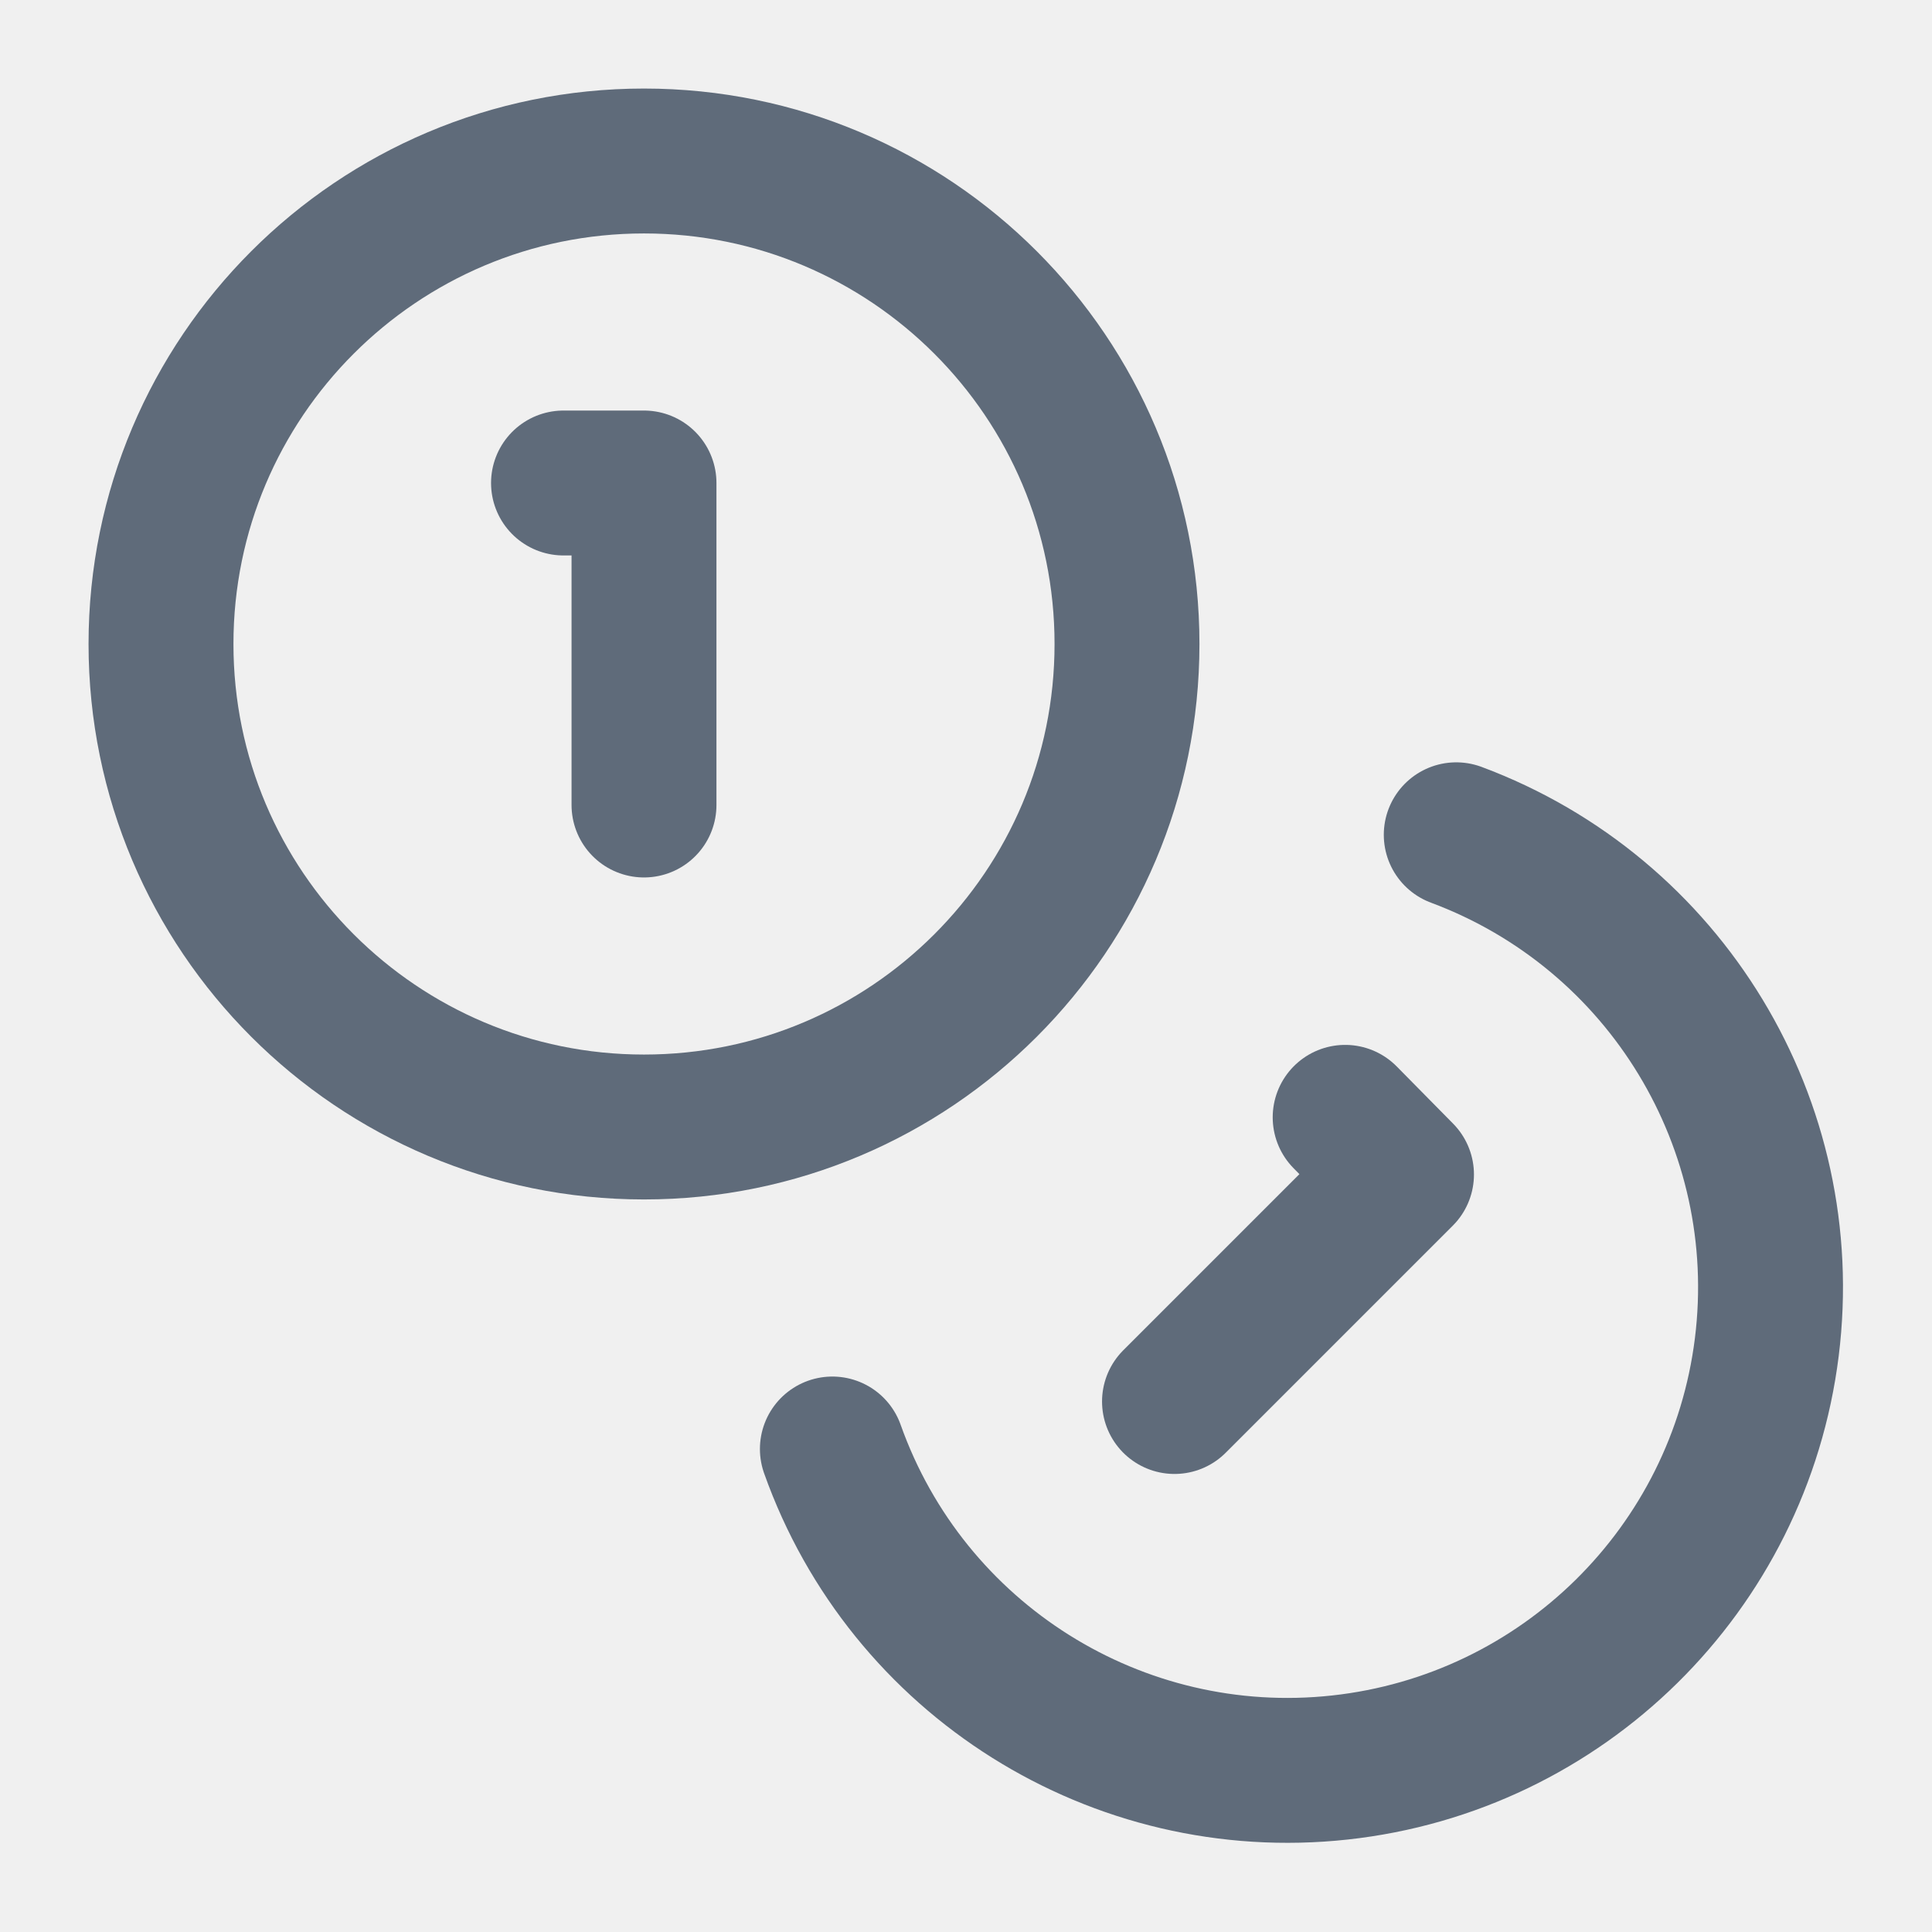
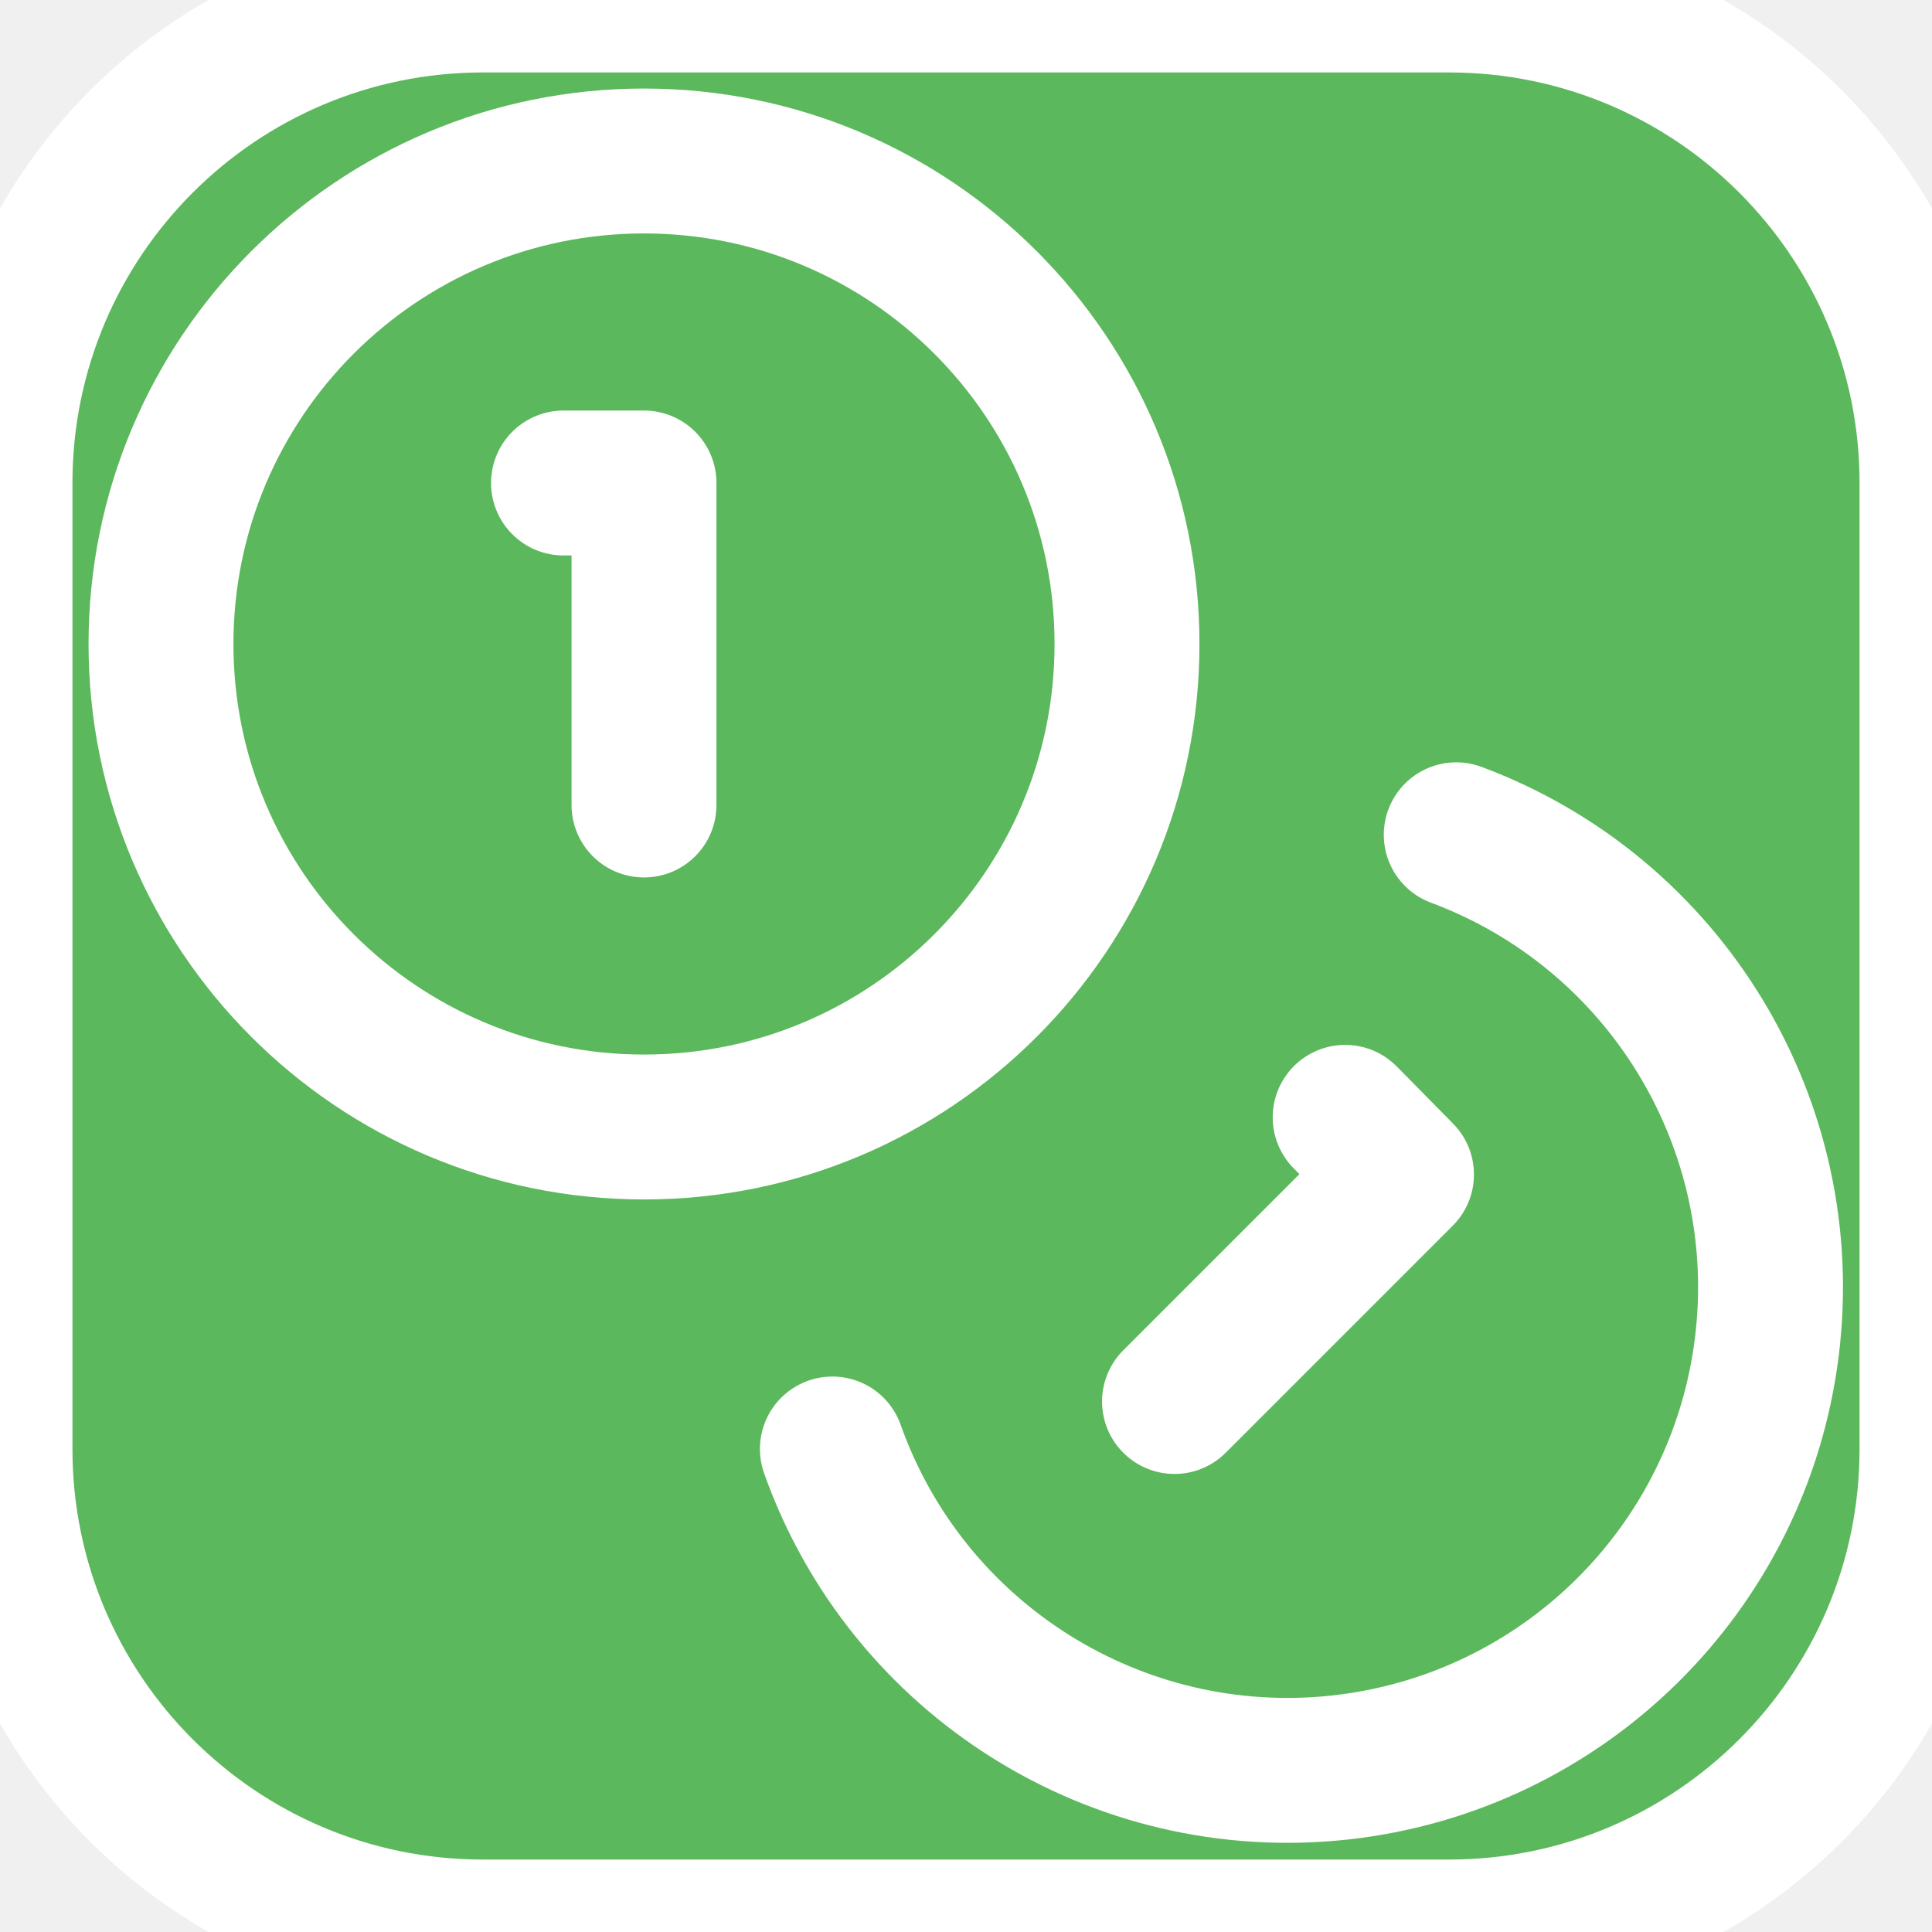
- <svg xmlns="http://www.w3.org/2000/svg" class="lucide lucide-coins" width="24" height="24" viewBox="0 0 24 24" fill="none" stroke="#5f6b7a" stroke-width="1.8" stroke-linecap="round" stroke-linejoin="round">
+ <svg xmlns="http://www.w3.org/2000/svg" class="lucide lucide-coins" width="24" height="24" viewBox="0 0 24 24" fill="none" stroke="#ffffff" stroke-width="1.8" stroke-linecap="round" stroke-linejoin="round">
+   <rect width="24" height="24" rx="6" fill="#5CB85C" />
  <circle cx="8" cy="8" r="6" />
  <path d="M18.09 10.37A6 6 0 1 1 10.34 18" />
  <path d="M7 6h1v4" />
  <path d="m16.71 13.88.7.71-2.82 2.82" />
</svg>
